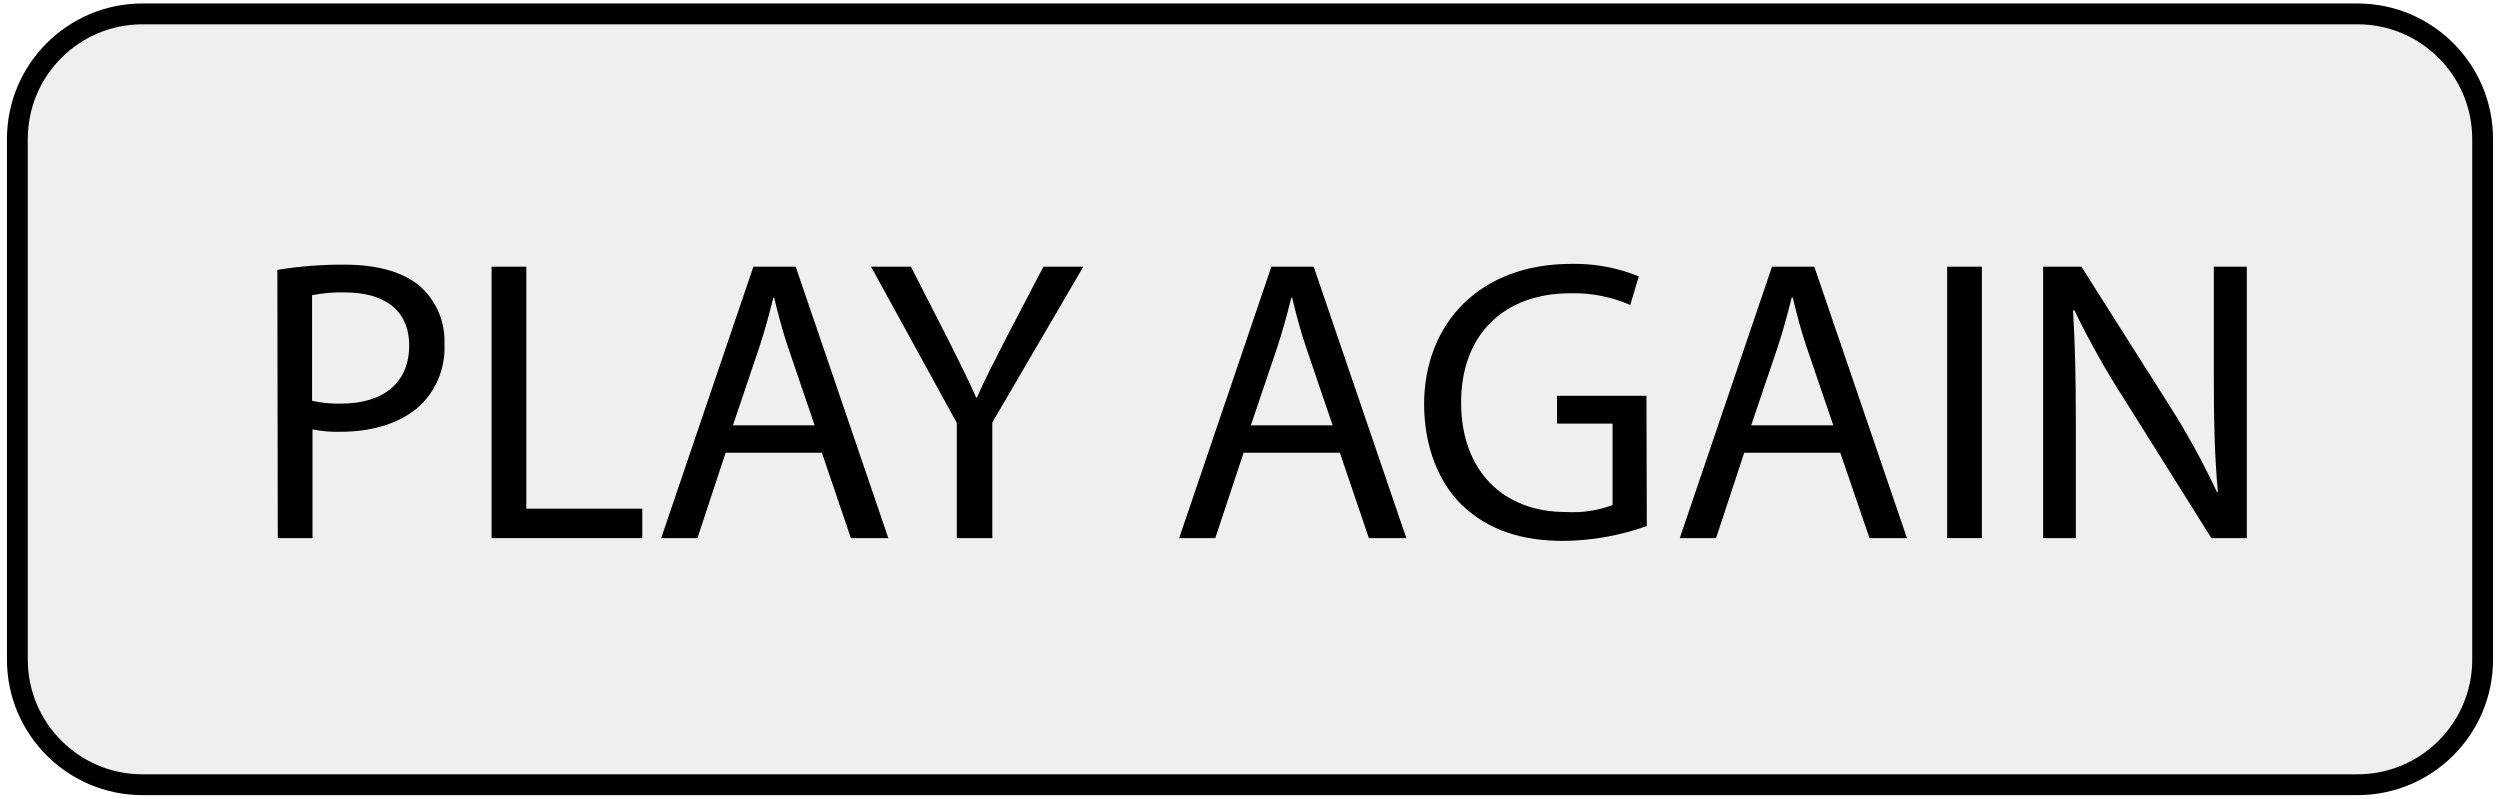
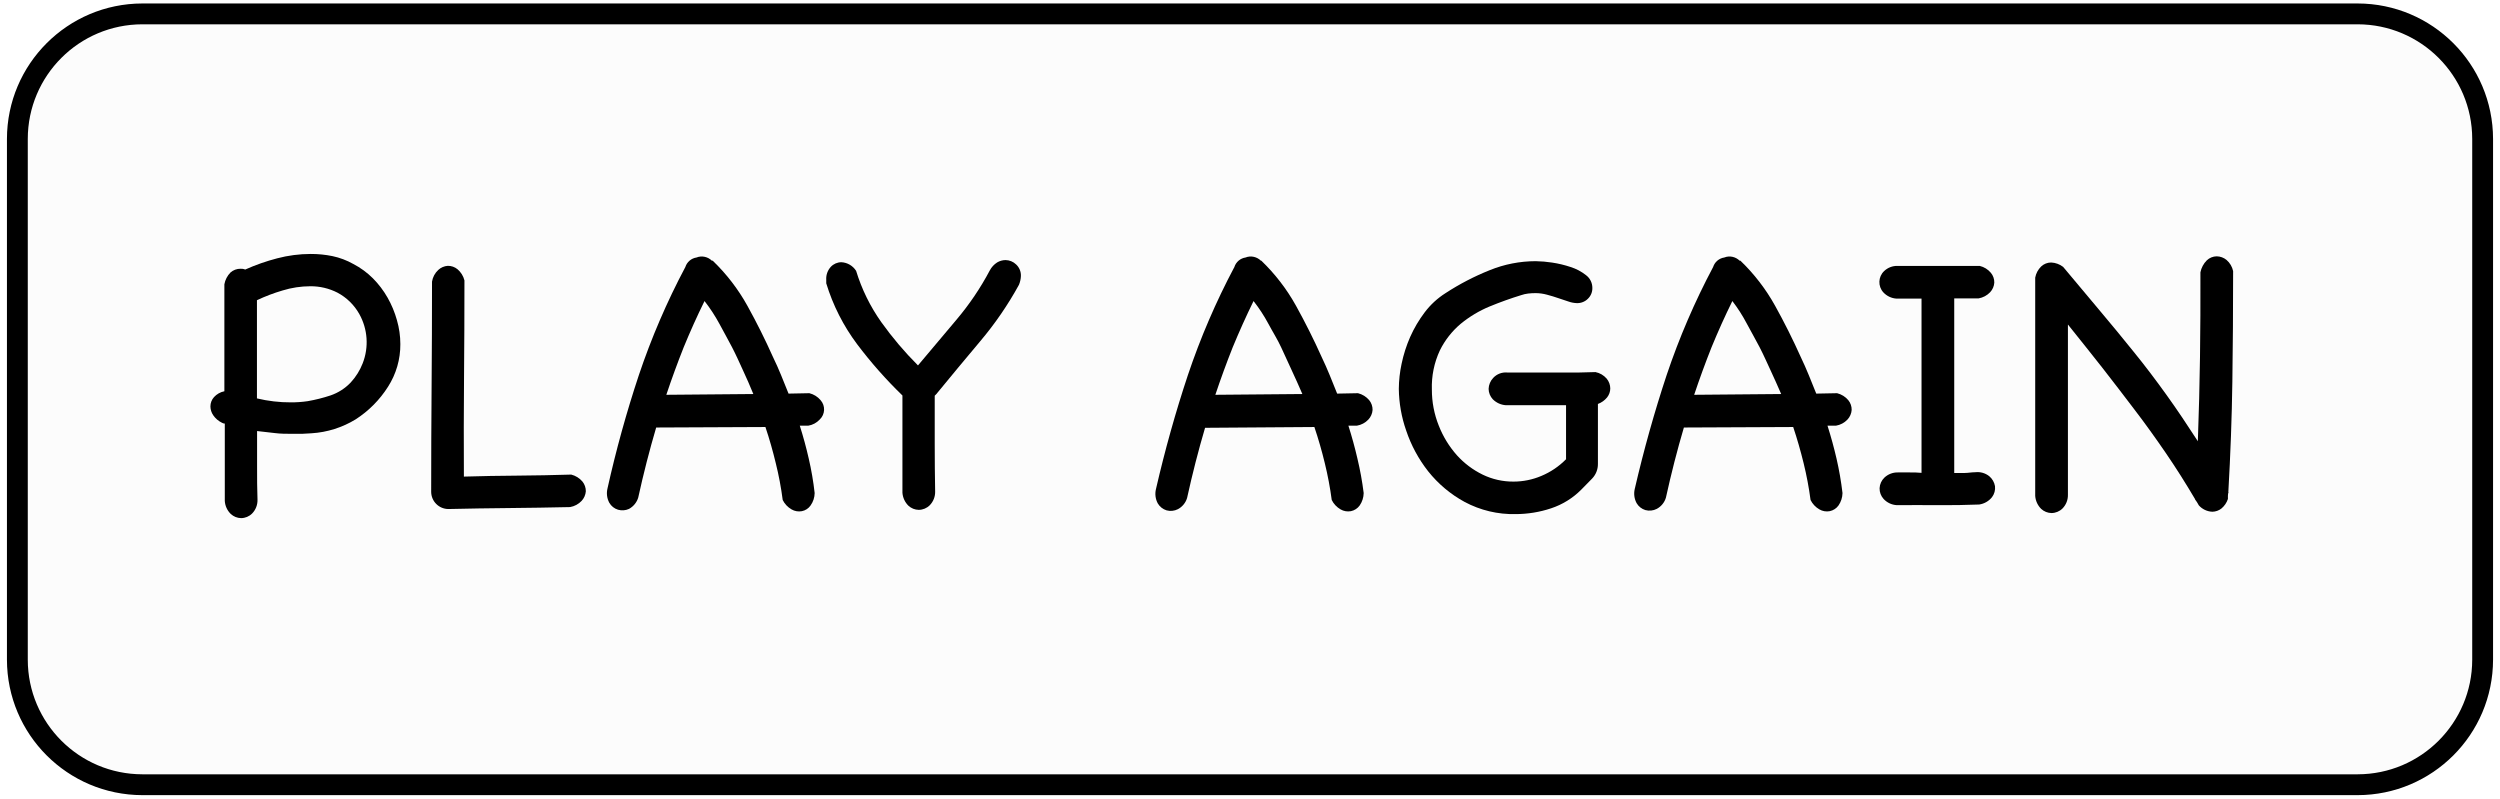
<svg xmlns="http://www.w3.org/2000/svg" width="360" height="115" viewBox="0 0 360 115">
  <defs>
-     <style>.cls-1{fill:#efefef;}</style>
+     <style>.cls-1{fill:#fcfcfc;}</style>
  </defs>
  <g id="Layer_2" data-name="Layer 2">
    <rect class="cls-1" x="3.5" y="2" width="355" height="112" rx="18" />
    <path d="M339.5,114.5H20.5A19.53,19.53,0,0,1,1,95V20A19.53,19.53,0,0,1,20.5.5h319A19.53,19.53,0,0,1,359,20V95A19.53,19.53,0,0,1,339.5,114.5ZM20.5,3.5A16.52,16.52,0,0,0,4,20V95a16.52,16.52,0,0,0,16.5,16.5h319A16.52,16.52,0,0,0,356,95V20A16.52,16.52,0,0,0,339.5,3.5Z" />
-     <path d="M39.94,38.86a58,58,0,0,1,9.68-.75c5,0,8.65,1.16,11,3.24A10.54,10.54,0,0,1,64,49.53a11.51,11.51,0,0,1-3,8.35c-2.67,2.85-7,4.3-12,4.3A17.4,17.4,0,0,1,45,61.83V77.49h-5Zm5,18.85a17,17,0,0,0,4.18.41c6.09,0,9.8-3,9.8-8.36,0-5.16-3.65-7.65-9.22-7.65a21.46,21.46,0,0,0-4.76.4Z" />
-     <path d="M70.79,38.4h5V73.25h16.7v4.24H70.79Z" />
-     <path d="M104.49,65.19l-4.06,12.3H95.21L108.49,38.4h6.09l13.34,39.09h-5.39l-4.18-12.3Zm12.82-3.94L113.48,50c-.87-2.56-1.45-4.88-2-7.14h-.12c-.58,2.32-1.21,4.7-2,7.08l-3.82,11.31Z" />
-     <path d="M137.78,77.49V60.9L125.43,38.4h5.74l5.51,10.78c1.51,3,2.67,5.34,3.89,8.07h.11c1.11-2.56,2.44-5.11,3.95-8.07l5.62-10.78H156L142.89,60.84V77.49Z" />
-     <path d="M179.08,65.19,175,77.49H169.8L183.08,38.4h6.09l13.34,39.09h-5.39l-4.18-12.3Zm12.82-3.94L188.07,50c-.87-2.56-1.45-4.88-2-7.14h-.12c-.58,2.32-1.22,4.7-2,7.08l-3.83,11.31Z" />
-     <path d="M237.14,75.75a36.56,36.56,0,0,1-12,2.14c-5.92,0-10.79-1.5-14.62-5.16-3.36-3.25-5.45-8.47-5.45-14.56C205.12,46.52,213.12,38,226.23,38a24.24,24.24,0,0,1,9.75,1.8l-1.22,4.12a20.23,20.23,0,0,0-8.64-1.69c-9.52,0-15.72,5.92-15.72,15.72s6,15.78,15.08,15.78a16.46,16.46,0,0,0,6.73-1V61h-8V57h12.88Z" />
-     <path d="M251.17,65.19l-4.06,12.3h-5.22L255.17,38.4h6.09L274.6,77.49h-5.39L265,65.19ZM264,61.25,260.16,50c-.87-2.56-1.45-4.88-2-7.14H258c-.58,2.32-1.21,4.7-2,7.08l-3.83,11.31Z" />
-     <path d="M285.39,38.4V77.49h-5V38.4Z" />
-     <path d="M294.21,77.49V38.4h5.51l12.53,19.77a109.67,109.67,0,0,1,7,12.71l.12-.06c-.46-5.22-.58-10-.58-16.07V38.4h4.75V77.49h-5.1L306,57.65a122.45,122.45,0,0,1-7.31-13l-.17.06c.29,4.93.4,9.63.4,16.12V77.49Z" />
+     <path d="M33.19,39.24a2.15,2.15,0,0,1,1.44-.54,1.6,1.6,0,0,1,.69.11,29.26,29.26,0,0,1,4.59-1.61,19.07,19.07,0,0,1,4.83-.63,15.38,15.38,0,0,1,3.13.31,10.5,10.5,0,0,1,3,1.13,11.47,11.47,0,0,1,2.82,2.06,13.18,13.18,0,0,1,2.12,2.79,14.29,14.29,0,0,1,1.35,3.25,12.43,12.43,0,0,1,.49,3.44,11.22,11.22,0,0,1-1.78,6.15,15.33,15.33,0,0,1-4.66,4.69,13.77,13.77,0,0,1-6.32,2l-1.4.08-1.35,0c-.89,0-1.75,0-2.59-.11s-1.69-.18-2.53-.29v4.94c0,1.84,0,3.49.06,4.94a2.73,2.73,0,0,1-.78,2,2.26,2.26,0,0,1-1.58.66,2.24,2.24,0,0,1-1.49-.6,2.86,2.86,0,0,1-.86-1.87V61a.86.86,0,0,1-.4-.12,3.23,3.23,0,0,1-1.27-1.09,2.31,2.31,0,0,1-.4-1.26,2,2,0,0,1,.52-1.35,2.76,2.76,0,0,1,1.49-.84V40.94A3.22,3.22,0,0,1,33.19,39.24Zm15.4,2.9a8.44,8.44,0,0,0-3.91-.92,13.67,13.67,0,0,0-4,.61A25.43,25.43,0,0,0,37,43.23V57.37a20.47,20.47,0,0,0,2.42.43,19.89,19.89,0,0,0,2.47.14,16.28,16.28,0,0,0,2.41-.17,22.77,22.77,0,0,0,3.3-.83,7.24,7.24,0,0,0,2.91-1.87,8.73,8.73,0,0,0,1.72-2.76,8.32,8.32,0,0,0-.49-7.09A7.8,7.8,0,0,0,48.59,42.14Z" />
+     <path d="M82.26,68.34a3.12,3.12,0,0,1,1.61,1,2.2,2.2,0,0,1,.49,1.41,2.3,2.3,0,0,1-.61,1.38,3,3,0,0,1-1.66.89q-4.43.1-8.8.14t-8.73.14a2.49,2.49,0,0,1-2.47-2.47q0-7.58.06-15.11t.06-15.17a2.94,2.94,0,0,1,.89-1.67,2.24,2.24,0,0,1,1.38-.6,2.14,2.14,0,0,1,1.4.49,3.08,3.08,0,0,1,1,1.61q0,7.13-.06,14.1T66.8,68.63c2.57-.08,5.14-.12,7.7-.14S79.65,68.42,82.26,68.34Z" />
+     <path d="M117.31,71a3.17,3.17,0,0,1-.58,1.78,2,2,0,0,1-1.26.83,2.15,2.15,0,0,1-1.49-.26A3.18,3.18,0,0,1,112.71,72a46.86,46.86,0,0,0-1-5.31c-.42-1.74-.91-3.48-1.49-5.2L95,61.56l-.26,0-.25,0q-1.44,4.88-2.59,10.11a2.77,2.77,0,0,1-1.32,1.61A2.27,2.27,0,0,1,89,73.4a2.17,2.17,0,0,1-1.26-1,2.9,2.9,0,0,1-.26-2.07A167.24,167.24,0,0,1,92,54a103.37,103.37,0,0,1,6.69-15.55,2,2,0,0,1,1.61-1.37,2,2,0,0,1,1.21-.09,2.09,2.09,0,0,1,1,.55s.06,0,.06,0,0,0,.06,0a27.49,27.49,0,0,1,5,6.5q2,3.61,3.67,7.35c.43.88.82,1.76,1.18,2.64s.72,1.77,1.07,2.65l3-.06a3.07,3.07,0,0,1,1.61,1,2,2,0,0,1-.12,2.79,2.88,2.88,0,0,1-1.66.89h-1.21q.75,2.36,1.29,4.74A43.26,43.26,0,0,1,117.31,71ZM101.45,43.35q-1.61,3.27-3,6.66c-.9,2.27-1.73,4.54-2.5,6.84l12.53-.11Q107.77,55,107,53.35c-.51-1.11-1-2.22-1.58-3.34s-1.22-2.24-1.83-3.39A23.51,23.51,0,0,0,101.45,43.35Z" />
+     <path d="M134.66,70.76a2.73,2.73,0,0,1-.78,2,2.26,2.26,0,0,1-1.58.66,2.24,2.24,0,0,1-1.49-.6,2.91,2.91,0,0,1-.86-1.87c0-2.34,0-4.66,0-7s0-4.66,0-7a63.27,63.27,0,0,1-6.52-7.38,28.47,28.47,0,0,1-4.45-8.77,1.38,1.38,0,0,0,0-.26,1.21,1.21,0,0,1,0-.25,2.52,2.52,0,0,1,.66-1.87,2.09,2.09,0,0,1,1.52-.66A2.68,2.68,0,0,1,123.28,39a25.89,25.89,0,0,0,3.62,7.38,49.49,49.49,0,0,0,5.29,6.24l5.54-6.58a39.89,39.89,0,0,0,4.8-7.1,3.06,3.06,0,0,1,1.06-1.15,2.4,2.4,0,0,1,1.18-.34,2.21,2.21,0,0,1,1.55.63,2.16,2.16,0,0,1,.69,1.67,3.66,3.66,0,0,1-.28,1.26,49.28,49.28,0,0,1-5.58,8.13q-3.21,3.82-6.32,7.61l-.23.23v6.87Q134.6,67.31,134.66,70.76Z" />
+     <path d="M196.37,71a3.25,3.25,0,0,1-.57,1.78,2.07,2.07,0,0,1-1.27.83,2.16,2.16,0,0,1-1.49-.26A3.18,3.18,0,0,1,191.77,72a49.17,49.17,0,0,0-1-5.31c-.42-1.74-.92-3.48-1.5-5.2l-15.22.11-.26,0-.26,0q-1.44,4.88-2.59,10.11a2.7,2.7,0,0,1-1.32,1.61,2.27,2.27,0,0,1-1.64.17,2.24,2.24,0,0,1-1.26-1,2.9,2.9,0,0,1-.26-2.07Q168.4,62,171.06,54a103.37,103.37,0,0,1,6.69-15.55,2,2,0,0,1,1.61-1.37,2,2,0,0,1,1.21-.09,2.12,2.12,0,0,1,1,.55s0,0,0,0,0,0,.06,0a27.49,27.49,0,0,1,5,6.5q2,3.61,3.68,7.35.63,1.32,1.17,2.64c.37.89.72,1.77,1.07,2.65l3-.06a3.07,3.07,0,0,1,1.61,1,2.15,2.15,0,0,1,.49,1.41,2.24,2.24,0,0,1-.6,1.38,2.94,2.94,0,0,1-1.67.89h-1.21q.75,2.36,1.3,4.74A45.64,45.64,0,0,1,196.37,71ZM180.51,43.35q-1.6,3.27-3,6.66c-.9,2.27-1.73,4.54-2.5,6.84l12.53-.11c-.5-1.15-1-2.28-1.52-3.39S185,51.13,184.48,50s-1.23-2.24-1.84-3.39A22.63,22.63,0,0,0,180.51,43.35Z" />
+     <path d="M229.75,53.58a2.87,2.87,0,0,1,1.61.94,2.26,2.26,0,0,1,.52,1.41,2.11,2.11,0,0,1-.46,1.3,3.07,3.07,0,0,1-1.32.94v8.62a3,3,0,0,1-.84,2.13l-1.58,1.61a11,11,0,0,1-4.33,2.67,16.15,16.15,0,0,1-5.09.83,14.85,14.85,0,0,1-7.35-1.75,17.2,17.2,0,0,1-5.26-4.42A19.5,19.5,0,0,1,202.49,62a18.8,18.8,0,0,1-1.06-6,17.87,17.87,0,0,1,.4-3.62,19.57,19.57,0,0,1,1.23-3.85,18,18,0,0,1,2.1-3.56,11.37,11.37,0,0,1,3-2.76,36.25,36.25,0,0,1,6.35-3.3,17.59,17.59,0,0,1,6.63-1.3,17.27,17.27,0,0,1,2.36.2,15.75,15.75,0,0,1,2.67.64,6.94,6.94,0,0,1,2.21,1.17,2.28,2.28,0,0,1,.92,1.84,2.1,2.1,0,0,1-.63,1.55,2.15,2.15,0,0,1-1.61.64,4,4,0,0,1-1.2-.23l-1.47-.49c-.52-.17-1-.34-1.61-.49a6.24,6.24,0,0,0-1.64-.23,9.56,9.56,0,0,0-1.09.06,4.77,4.77,0,0,0-1,.23q-2.25.69-4.54,1.63a16.56,16.56,0,0,0-4.17,2.5,11.86,11.86,0,0,0-3,3.83,12.36,12.36,0,0,0-1.15,5.65,13.85,13.85,0,0,0,1,5.2,14.25,14.25,0,0,0,2.59,4.23,12.15,12.15,0,0,0,3.73,2.81,10,10,0,0,0,4.43,1,10.24,10.24,0,0,0,4-.81,10.84,10.84,0,0,0,3.57-2.41V58.35c-1.46,0-2.91,0-4.34,0h-4.34a2.91,2.91,0,0,1-1.87-.86,2.24,2.24,0,0,1-.6-1.49,2.41,2.41,0,0,1,.66-1.58,2.45,2.45,0,0,1,2-.78l2.44,0c1.25,0,2.58,0,4,0l4,0Z" />
+     <path d="M265.32,71a3.25,3.25,0,0,1-.57,1.78,2.07,2.07,0,0,1-1.27.83,2.15,2.15,0,0,1-1.49-.26A3.18,3.18,0,0,1,260.72,72a49.17,49.17,0,0,0-1-5.31c-.43-1.74-.92-3.48-1.5-5.2L243,61.56l-.26,0-.26,0q-1.44,4.88-2.59,10.11a2.7,2.7,0,0,1-1.32,1.61,2.27,2.27,0,0,1-1.64.17,2.2,2.2,0,0,1-1.26-1,2.9,2.9,0,0,1-.26-2.07Q237.35,62,240,54a103.37,103.37,0,0,1,6.69-15.55,2,2,0,0,1,1.61-1.37,2,2,0,0,1,1.21-.09,2.12,2.12,0,0,1,1,.55s.05,0,.05,0,0,0,.06,0a27.49,27.49,0,0,1,5,6.5c1.34,2.41,2.56,4.86,3.68,7.35q.63,1.32,1.17,2.64c.37.89.72,1.77,1.07,2.65l3-.06a3.07,3.07,0,0,1,1.61,1,2.15,2.15,0,0,1,.49,1.41,2.24,2.24,0,0,1-.6,1.38,2.94,2.94,0,0,1-1.67.89h-1.21q.75,2.36,1.3,4.74A45.64,45.64,0,0,1,265.32,71ZM249.46,43.35q-1.61,3.27-3,6.66c-.9,2.27-1.73,4.54-2.5,6.84l12.53-.11c-.5-1.15-1-2.28-1.52-3.39s-1-2.22-1.58-3.34-1.23-2.24-1.84-3.39A22.63,22.63,0,0,0,249.46,43.35Z" />
+     <path d="M284.45,68a2.72,2.72,0,0,1,2,.57,2.41,2.41,0,0,1,.83,1.44,2.2,2.2,0,0,1-.43,1.58A2.89,2.89,0,0,1,285,72.65c-2,.08-4,.11-5.95.09s-4,0-5.95,0a2.79,2.79,0,0,1-1.86-.89,2.21,2.21,0,0,1-.58-1.55,2.27,2.27,0,0,1,.69-1.52,2.73,2.73,0,0,1,1.93-.75H275c.56,0,1.12,0,1.7.06V43h-3.62a2.83,2.83,0,0,1-1.87-.89,2.19,2.19,0,0,1,.11-3.08,2.7,2.7,0,0,1,1.93-.74h11.83a3,3,0,0,1,1.61,1,2.15,2.15,0,0,1,.49,1.41,2.24,2.24,0,0,1-.6,1.38,3,3,0,0,1-1.67.89h-3.5V68.11c.5,0,1,0,1.49,0S283.92,68,284.45,68Z" />
+     <path d="M316.86,39.21a3.37,3.37,0,0,1,.92-1.72,2.09,2.09,0,0,1,1.43-.58,2.28,2.28,0,0,1,1.41.52,2.91,2.91,0,0,1,.95,1.61q0,8.22-.11,15.92t-.58,15.91l.06.06h-.06a2.41,2.41,0,0,0-.06.49v.43a3,3,0,0,1-.94,1.38,2.17,2.17,0,0,1-1.3.46,2.74,2.74,0,0,1-1.95-.92,3.55,3.55,0,0,0-.23-.4l-.23-.35h-.06v-.11c-1.38-2.34-2.79-4.57-4.25-6.7S308.91,61,307.38,59s-3.1-4.08-4.68-6.09-3.23-4.07-4.92-6.18V58.32q0,2.9,0,6.06t0,6.84a2.73,2.73,0,0,1-.78,2,2.28,2.28,0,0,1-1.58.66,2.24,2.24,0,0,1-1.49-.6,2.91,2.91,0,0,1-.86-1.87q0-7.76,0-15.72t0-15.71a3,3,0,0,1,.86-1.61,2.09,2.09,0,0,1,1.44-.57,3.07,3.07,0,0,1,1.72.63l5.17,6.17q2.53,3,5,6.07c1.63,2,3.21,4.1,4.74,6.23s3,4.34,4.49,6.64q.23-6.33.31-12.13T316.86,39.21Z" />
  </g>
</svg>
